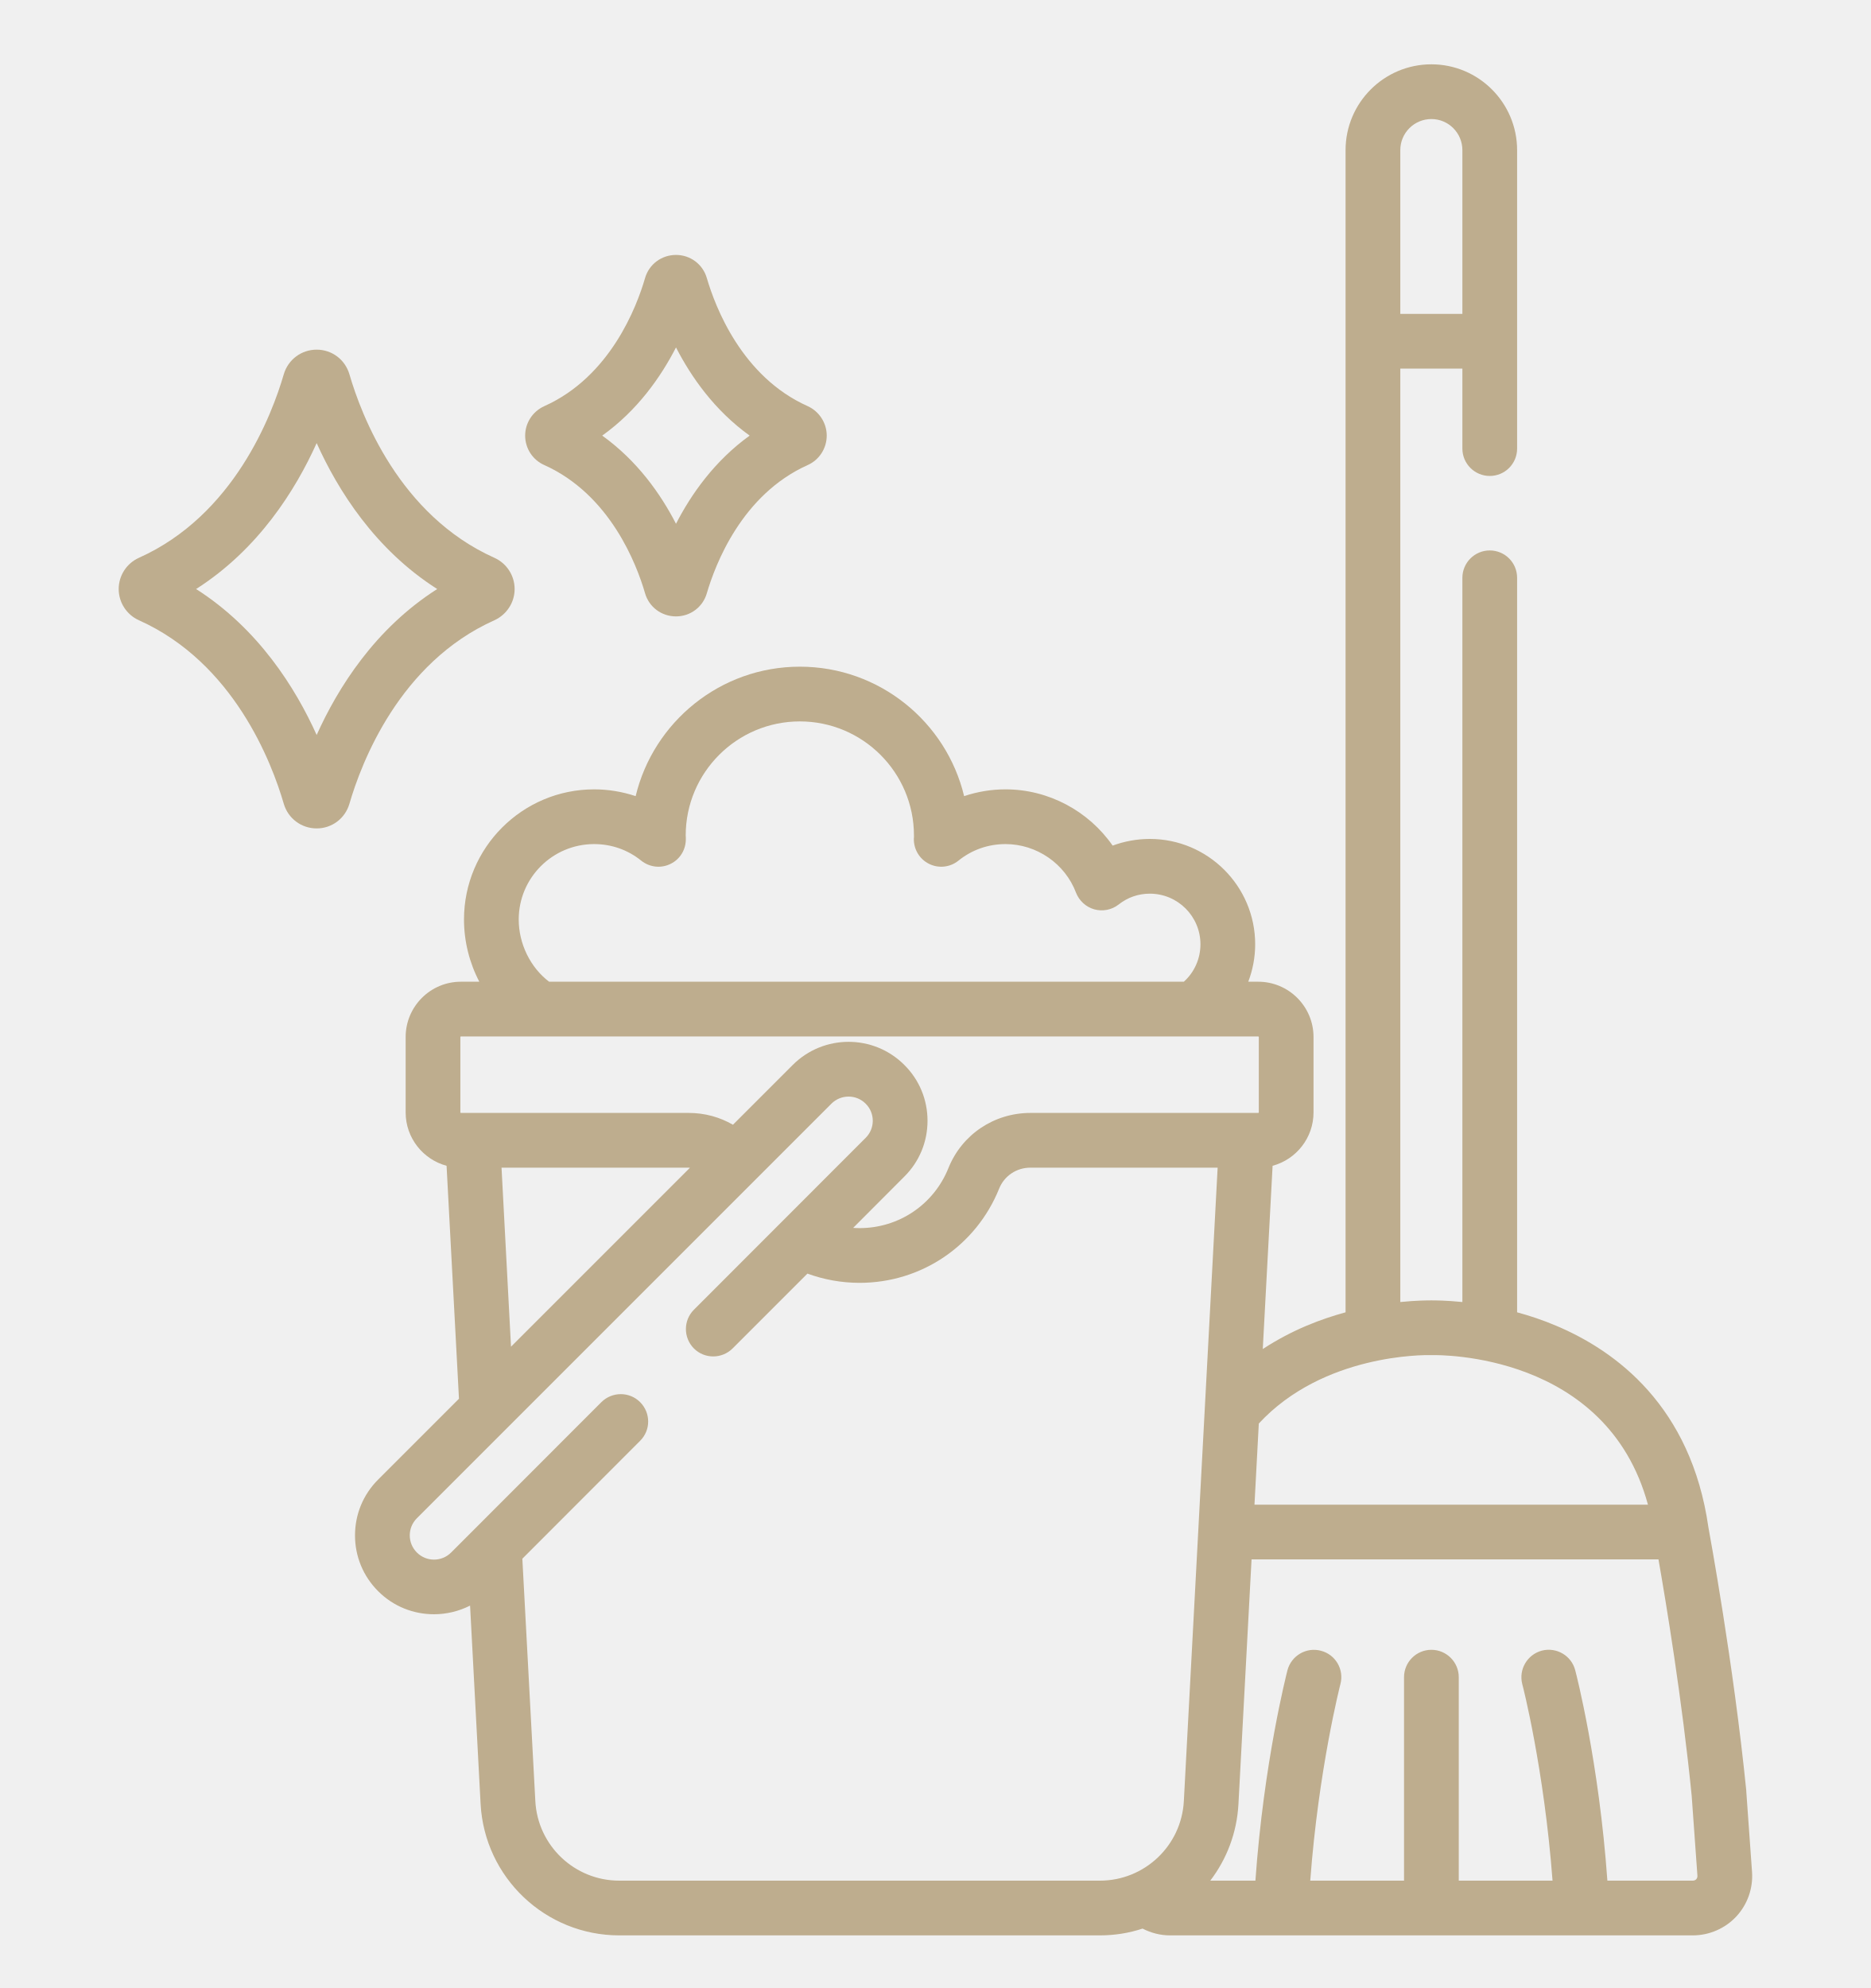
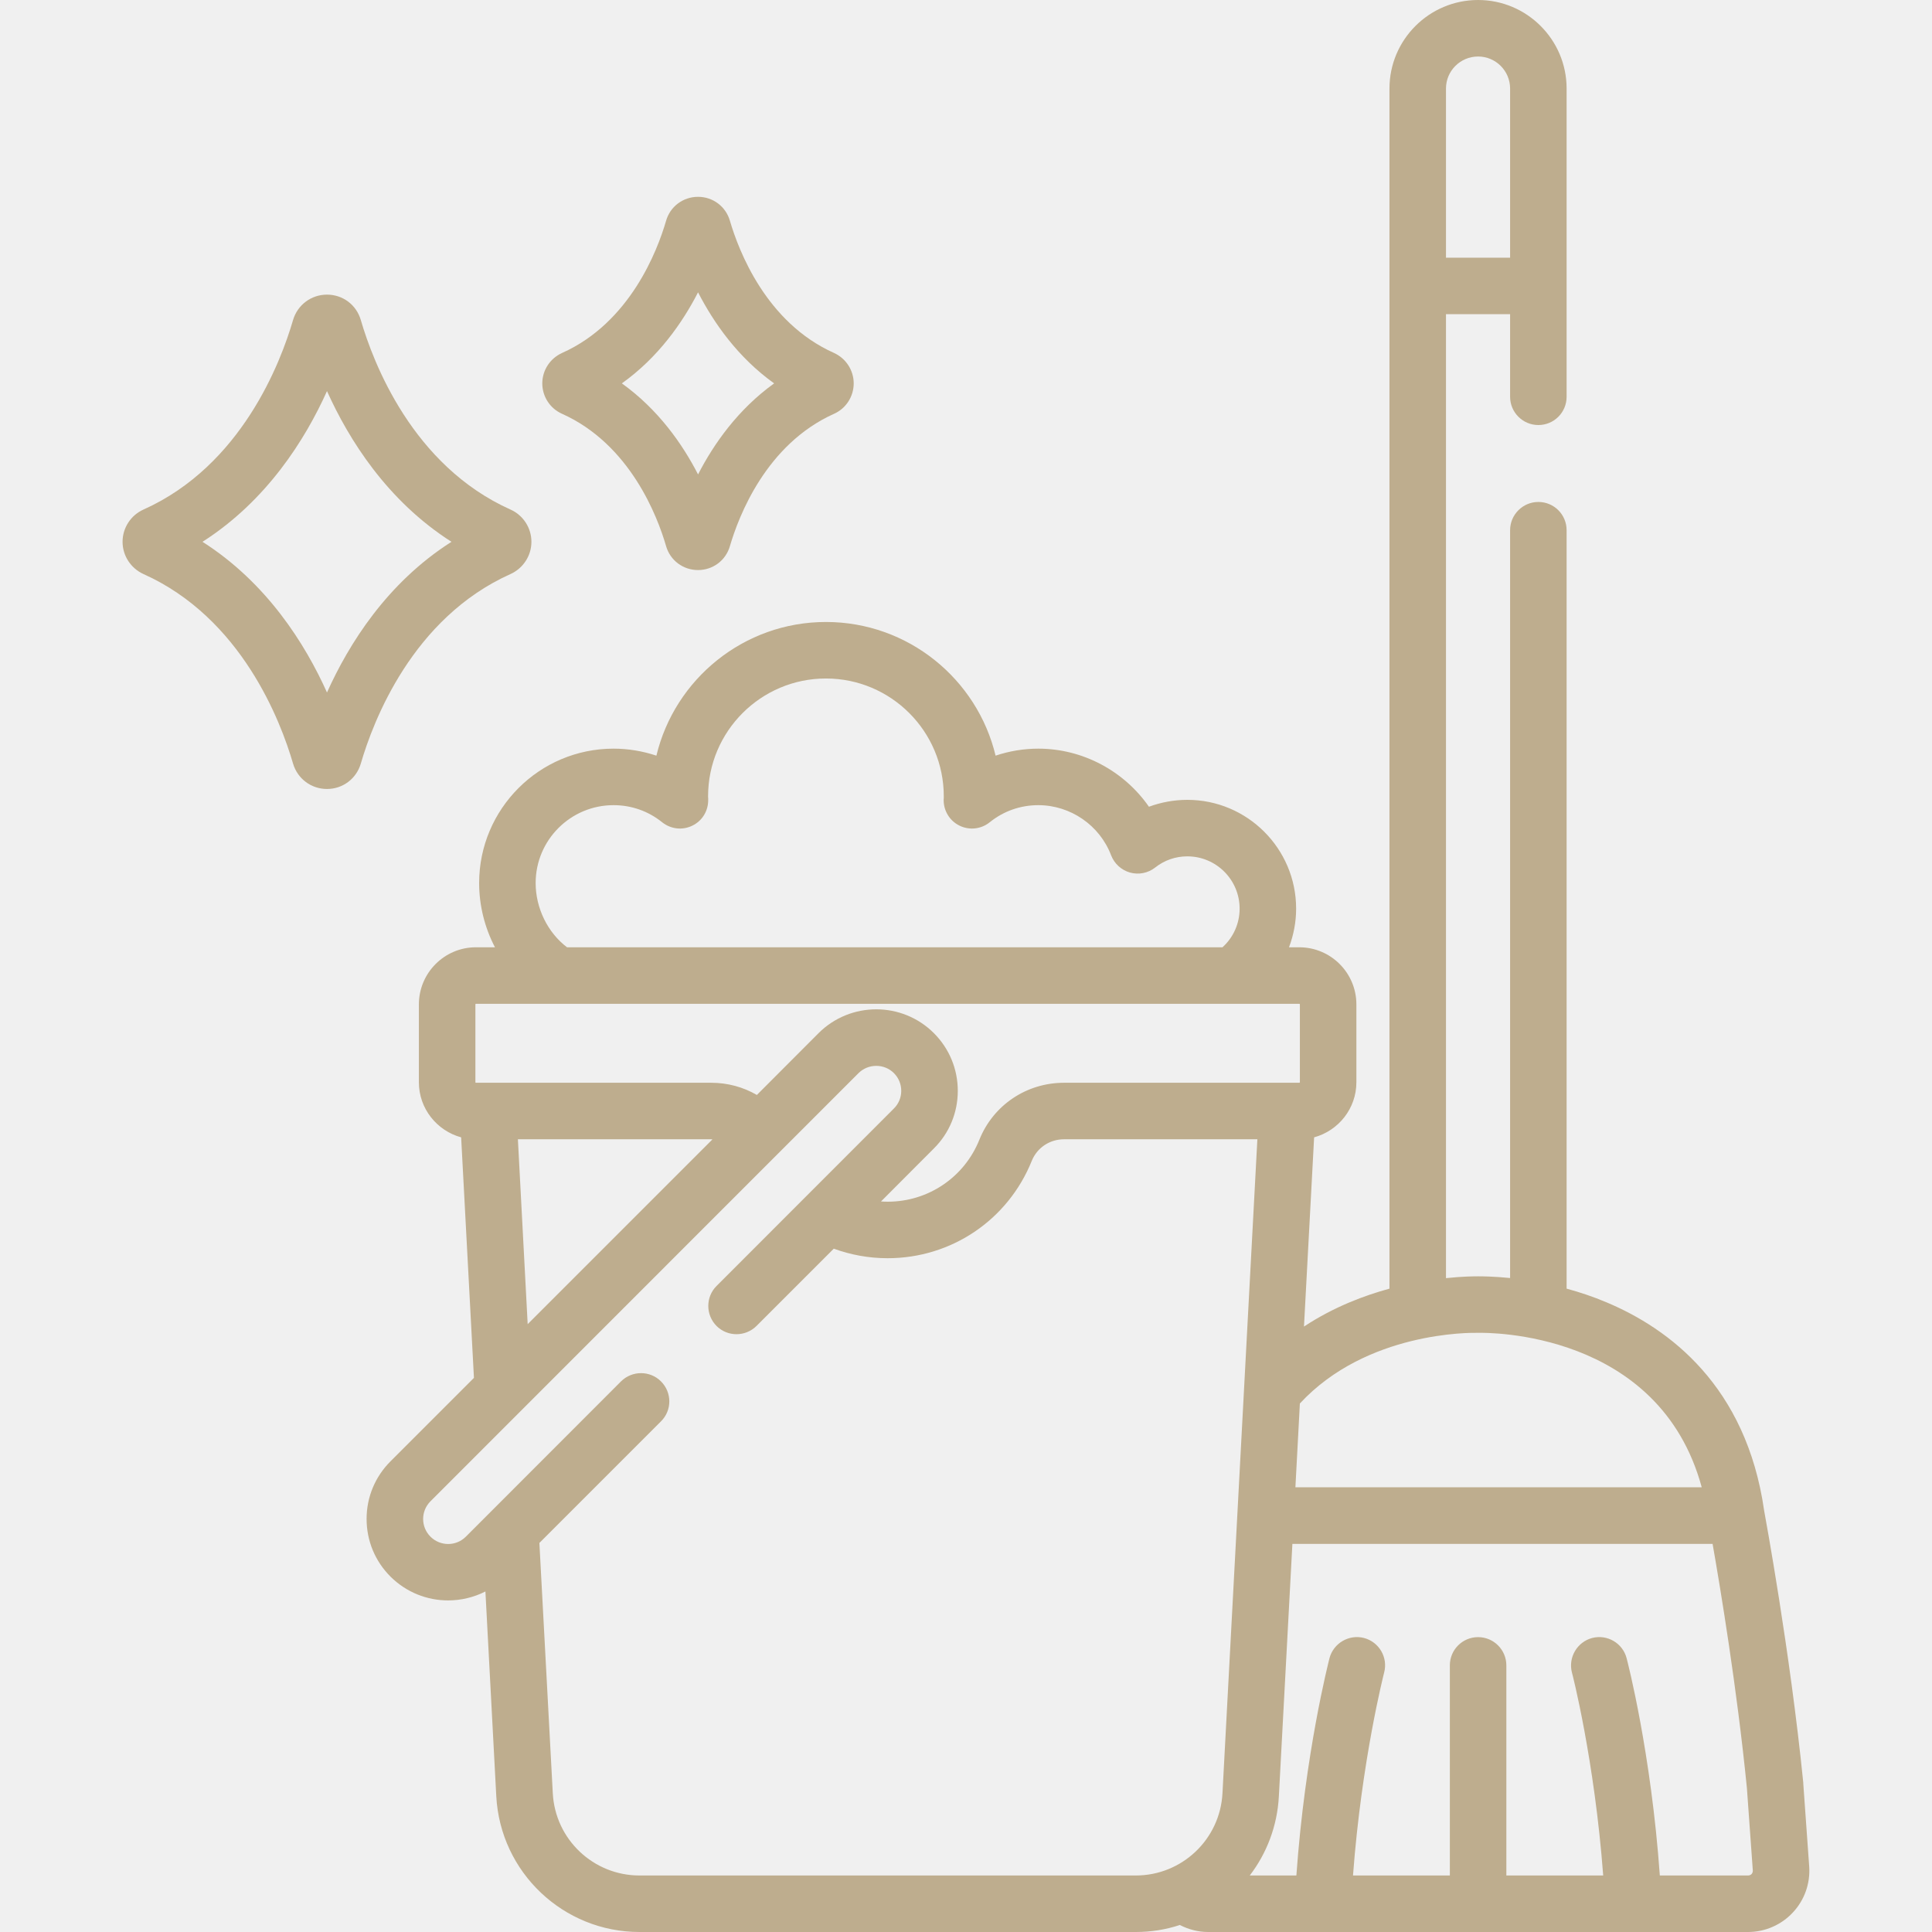
- <svg xmlns="http://www.w3.org/2000/svg" width="16" height="17" viewBox="0 0 16 17" fill="none">
-   <g clip-path="url(#clip0_25_3420)">
-     <path d="M4.655 3.977C5.218 4.23 5.445 4.827 5.516 5.072C5.55 5.191 5.657 5.271 5.781 5.271C5.904 5.271 6.011 5.191 6.045 5.072C6.117 4.827 6.343 4.23 6.907 3.977C7.006 3.933 7.07 3.834 7.07 3.725C7.07 3.617 7.006 3.518 6.907 3.473C6.343 3.221 6.117 2.624 6.045 2.379C6.011 2.26 5.904 2.18 5.781 2.18C5.657 2.18 5.55 2.26 5.516 2.379C5.445 2.624 5.218 3.221 4.655 3.473C4.555 3.518 4.491 3.617 4.491 3.725C4.491 3.834 4.555 3.933 4.655 3.977ZM5.781 2.971C5.911 3.224 6.111 3.51 6.411 3.725C6.111 3.941 5.911 4.226 5.781 4.479C5.651 4.226 5.451 3.941 5.15 3.725C5.451 3.51 5.651 3.224 5.781 2.971Z" fill="#BEAD8E" />
-     <path d="M4.228 5.304C4.333 5.256 4.401 5.152 4.401 5.037C4.401 4.922 4.333 4.817 4.228 4.77C3.415 4.406 3.09 3.551 2.988 3.2C2.951 3.075 2.839 2.99 2.708 2.99C2.577 2.99 2.464 3.075 2.427 3.2C2.325 3.551 2 4.406 1.188 4.77C1.083 4.817 1.015 4.922 1.015 5.037C1.015 5.152 1.083 5.257 1.188 5.304C2 5.668 2.325 6.523 2.427 6.874C2.464 6.999 2.577 7.084 2.708 7.084C2.839 7.084 2.951 6.999 2.988 6.874C3.09 6.523 3.415 5.668 4.228 5.304ZM2.708 6.285C2.527 5.883 2.209 5.376 1.677 5.037C2.209 4.698 2.527 4.191 2.708 3.789C2.889 4.191 3.206 4.698 3.739 5.037C3.206 5.376 2.889 5.883 2.708 6.285Z" fill="#BEAD8E" />
-     <path d="M14.983 16.007L14.934 15.321C14.934 15.319 14.934 15.316 14.934 15.314C14.824 14.219 14.619 13.112 14.61 13.061C14.462 12.026 13.82 11.552 13.306 11.336C13.193 11.288 13.081 11.251 12.974 11.222V4.941C12.974 4.812 12.87 4.707 12.74 4.707C12.611 4.707 12.506 4.812 12.506 4.941V11.134C12.365 11.12 12.268 11.12 12.241 11.12C12.214 11.12 12.116 11.12 11.975 11.134V3.152H12.506V3.836C12.506 3.965 12.611 4.07 12.74 4.07C12.87 4.07 12.974 3.965 12.974 3.836V1.284C12.974 0.879 12.645 0.55 12.241 0.55C11.836 0.55 11.507 0.879 11.507 1.284V11.222C11.401 11.251 11.289 11.288 11.175 11.336C11.054 11.387 10.926 11.453 10.799 11.536L10.883 9.969C11.084 9.915 11.233 9.731 11.233 9.513V8.868C11.233 8.607 11.021 8.395 10.76 8.395H10.675C10.713 8.295 10.734 8.186 10.734 8.075C10.734 7.578 10.33 7.174 9.833 7.174C9.723 7.174 9.616 7.194 9.515 7.231C9.31 6.936 8.968 6.75 8.599 6.75C8.478 6.75 8.358 6.77 8.245 6.808C8.093 6.174 7.521 5.701 6.84 5.701C6.16 5.701 5.588 6.174 5.436 6.808C5.322 6.77 5.202 6.75 5.081 6.75C4.467 6.75 3.968 7.249 3.968 7.863C3.968 8.051 4.015 8.234 4.099 8.395H3.941C3.681 8.395 3.469 8.607 3.469 8.868V9.513C3.469 9.731 3.618 9.915 3.819 9.969L3.925 11.961L3.234 12.652C3.106 12.78 3.036 12.949 3.036 13.13C3.036 13.31 3.106 13.479 3.234 13.607C3.366 13.739 3.538 13.804 3.711 13.804C3.817 13.804 3.923 13.779 4.02 13.73L4.11 15.426C4.144 16.056 4.665 16.55 5.296 16.55H9.406C9.533 16.55 9.656 16.53 9.771 16.492C9.843 16.529 9.923 16.55 10.005 16.55H14.477C14.617 16.55 14.753 16.491 14.848 16.389C14.944 16.286 14.993 16.147 14.983 16.007ZM11.975 1.284C11.975 1.137 12.094 1.018 12.241 1.018C12.387 1.018 12.506 1.137 12.506 1.284V2.684H11.975V1.284ZM12.234 11.588C12.238 11.588 12.243 11.588 12.247 11.588C12.312 11.587 13.74 11.568 14.093 12.867H10.728L10.765 12.173C11.318 11.576 12.183 11.587 12.234 11.588ZM5.081 7.218C5.229 7.218 5.369 7.267 5.484 7.36C5.556 7.417 5.653 7.428 5.735 7.387C5.817 7.347 5.867 7.263 5.865 7.171L5.865 7.16C5.864 7.155 5.864 7.15 5.864 7.145C5.864 6.606 6.302 6.169 6.84 6.169C7.378 6.169 7.816 6.606 7.816 7.145C7.816 7.15 7.816 7.155 7.816 7.16L7.815 7.171C7.813 7.263 7.864 7.347 7.945 7.387C8.027 7.428 8.125 7.417 8.196 7.36C8.311 7.267 8.451 7.218 8.599 7.218C8.865 7.218 9.108 7.385 9.202 7.634C9.229 7.703 9.287 7.756 9.358 7.776C9.43 7.796 9.507 7.781 9.566 7.735C9.643 7.674 9.735 7.642 9.833 7.642C10.072 7.642 10.266 7.836 10.266 8.075C10.266 8.198 10.214 8.314 10.124 8.395H4.696C4.536 8.274 4.436 8.071 4.436 7.863C4.436 7.507 4.725 7.218 5.081 7.218ZM3.937 8.868C3.937 8.865 3.939 8.863 3.941 8.863H10.76C10.763 8.863 10.765 8.865 10.765 8.868V9.513C10.765 9.515 10.763 9.517 10.76 9.517H8.812C8.501 9.517 8.226 9.702 8.111 9.988C7.986 10.3 7.687 10.502 7.351 10.502C7.332 10.502 7.314 10.501 7.296 10.5L7.734 10.061C7.862 9.934 7.932 9.764 7.932 9.584C7.932 9.404 7.862 9.234 7.734 9.107C7.471 8.843 7.043 8.843 6.779 9.107L6.268 9.618C6.156 9.553 6.027 9.517 5.89 9.517H3.941C3.939 9.517 3.937 9.515 3.937 9.513V8.868ZM5.9 9.986L4.37 11.516L4.289 9.985H5.89C5.894 9.985 5.897 9.986 5.9 9.986ZM9.406 16.082H5.296C4.914 16.082 4.598 15.783 4.578 15.401L4.467 13.329L5.474 12.321C5.566 12.23 5.566 12.082 5.474 11.99C5.383 11.899 5.235 11.899 5.143 11.99L3.858 13.276C3.777 13.357 3.646 13.357 3.565 13.276C3.484 13.195 3.484 13.064 3.565 12.983L7.11 9.438C7.191 9.357 7.323 9.357 7.403 9.438C7.484 9.518 7.484 9.65 7.403 9.73L5.934 11.2C5.843 11.291 5.843 11.439 5.934 11.531C6.025 11.622 6.173 11.622 6.265 11.531L6.905 10.891C7.045 10.942 7.195 10.97 7.351 10.97C7.879 10.97 8.348 10.653 8.545 10.163C8.589 10.055 8.693 9.985 8.812 9.985H10.413L10.124 15.401C10.104 15.783 9.788 16.082 9.406 16.082ZM14.506 16.07C14.501 16.075 14.491 16.082 14.477 16.082H13.746C13.674 15.069 13.48 14.316 13.471 14.283C13.439 14.158 13.311 14.083 13.186 14.115C13.061 14.148 12.986 14.276 13.018 14.401C13.021 14.409 13.205 15.126 13.277 16.082H12.475V14.342C12.475 14.213 12.37 14.108 12.241 14.108C12.112 14.108 12.007 14.213 12.007 14.342V16.082H11.205C11.276 15.131 11.46 14.413 11.463 14.401C11.496 14.276 11.421 14.148 11.296 14.116C11.171 14.083 11.043 14.158 11.01 14.283C11.002 14.316 10.808 15.069 10.736 16.082H10.35C10.49 15.899 10.578 15.673 10.591 15.426L10.703 13.335H14.183C14.247 13.7 14.385 14.532 14.467 15.357L14.516 16.04C14.517 16.054 14.511 16.064 14.506 16.07Z" fill="#BEAD8E" />
+ <svg xmlns="http://www.w3.org/2000/svg" width="16" height="16" viewBox="0 0 16 16" fill="none">
+   <g id="svg-gobbler - 2022-03-03T175907.963 1" clip-path="url(#clip0_22_2316)">
+     <g id="Group">
+       <g id="Group_2">
+         <g id="Group_3">
+           <path id="Vector" d="M4.655 3.427C5.218 3.68 5.445 4.277 5.516 4.522C5.55 4.641 5.657 4.721 5.781 4.721C5.904 4.721 6.011 4.641 6.045 4.522C6.117 4.277 6.343 3.68 6.907 3.427C7.006 3.383 7.07 3.284 7.07 3.175C7.07 3.067 7.006 2.968 6.907 2.923C6.343 2.671 6.117 2.074 6.045 1.829C6.011 1.71 5.904 1.63 5.781 1.63C5.657 1.63 5.55 1.71 5.516 1.829C5.445 2.074 5.218 2.671 4.655 2.923C4.555 2.968 4.491 3.067 4.491 3.175C4.491 3.284 4.555 3.383 4.655 3.427ZM5.781 2.421C5.911 2.674 6.111 2.96 6.411 3.175C6.111 3.391 5.911 3.676 5.781 3.929C5.651 3.676 5.451 3.391 5.15 3.175C5.451 2.96 5.651 2.674 5.781 2.421Z" fill="#BEAD8E" />
+           <path id="Vector_2" d="M4.228 4.754C4.333 4.706 4.401 4.602 4.401 4.487C4.401 4.372 4.333 4.267 4.228 4.22C3.415 3.856 3.09 3.001 2.988 2.65C2.951 2.524 2.839 2.44 2.708 2.44C2.577 2.44 2.464 2.525 2.427 2.65C2.325 3.001 2 3.856 1.188 4.22C1.083 4.267 1.015 4.372 1.015 4.487C1.015 4.602 1.083 4.706 1.188 4.754C2 5.118 2.325 5.973 2.427 6.324C2.464 6.449 2.577 6.534 2.708 6.534C2.839 6.534 2.951 6.449 2.988 6.324C3.09 5.973 3.415 5.118 4.228 4.754ZM2.708 5.735C2.527 5.332 2.209 4.826 1.677 4.487C2.209 4.147 2.527 3.641 2.708 3.239C2.889 3.641 3.206 4.147 3.739 4.487C3.206 4.826 2.889 5.332 2.708 5.735Z" fill="#BEAD8E" />
+           <path id="Vector_3" d="M14.983 15.457L14.934 14.771C14.934 14.768 14.934 14.766 14.934 14.764C14.824 13.669 14.619 12.562 14.61 12.511C14.462 11.476 13.82 11.002 13.306 10.786C13.193 10.738 13.081 10.701 12.974 10.672V4.391C12.974 4.262 12.87 4.157 12.74 4.157C12.611 4.157 12.506 4.262 12.506 4.391V10.584C12.365 10.57 12.268 10.57 12.241 10.57C12.214 10.57 12.116 10.57 11.975 10.585V2.602H12.506V3.286C12.506 3.415 12.611 3.52 12.74 3.52C12.87 3.52 12.974 3.415 12.974 3.286V0.733C12.974 0.329 12.645 0 12.241 0C11.836 0 11.507 0.329 11.507 0.733V10.672C11.401 10.701 11.289 10.738 11.175 10.786C11.054 10.837 10.926 10.902 10.799 10.986L10.883 9.419C11.084 9.364 11.233 9.181 11.233 8.963V8.318C11.233 8.057 11.021 7.845 10.76 7.845H10.675C10.713 7.744 10.734 7.636 10.734 7.525C10.734 7.028 10.33 6.624 9.833 6.624C9.723 6.624 9.616 6.644 9.515 6.681C9.31 6.386 8.968 6.2 8.599 6.2C8.478 6.2 8.358 6.22 8.245 6.258C8.093 5.624 7.521 5.151 6.84 5.151C6.16 5.151 5.588 5.624 5.436 6.258C5.322 6.22 5.202 6.2 5.081 6.2C4.467 6.2 3.968 6.699 3.968 7.313C3.968 7.501 4.015 7.684 4.099 7.845H3.941C3.681 7.845 3.469 8.057 3.469 8.318V8.963C3.469 9.181 3.618 9.364 3.819 9.419L3.925 11.411L3.234 12.102C3.106 12.23 3.036 12.399 3.036 12.579C3.036 12.76 3.106 12.929 3.234 13.057C3.366 13.188 3.538 13.254 3.711 13.254C3.817 13.254 3.923 13.229 4.02 13.18L4.11 14.876C4.144 15.506 4.665 16 5.296 16H9.406C9.533 16 9.656 15.98 9.771 15.942C9.843 15.979 9.923 16 10.005 16H14.477C14.617 16 14.753 15.941 14.848 15.838C14.944 15.736 14.993 15.597 14.983 15.457ZM11.975 0.733C11.975 0.587 12.094 0.468 12.241 0.468C12.387 0.468 12.506 0.587 12.506 0.733V2.134H11.975V0.733ZM12.234 11.038C12.238 11.038 12.243 11.038 12.247 11.038C12.312 11.037 13.74 11.017 14.093 12.317H10.728L10.765 11.623C11.318 11.026 12.183 11.037 12.234 11.038ZM5.081 6.668C5.229 6.668 5.369 6.717 5.484 6.81C5.556 6.867 5.653 6.878 5.735 6.837C5.817 6.797 5.867 6.713 5.865 6.621L5.865 6.61C5.864 6.605 5.864 6.6 5.864 6.595C5.864 6.056 6.302 5.619 6.84 5.619C7.378 5.619 7.816 6.056 7.816 6.595C7.816 6.6 7.816 6.605 7.816 6.61L7.815 6.621C7.813 6.713 7.864 6.797 7.945 6.837C8.027 6.878 8.125 6.867 8.196 6.81C8.311 6.717 8.451 6.668 8.599 6.668C8.865 6.668 9.108 6.835 9.202 7.084C9.229 7.153 9.287 7.206 9.358 7.226C9.43 7.246 9.507 7.231 9.566 7.185C9.643 7.124 9.735 7.092 9.833 7.092C10.072 7.092 10.266 7.286 10.266 7.525C10.266 7.648 10.214 7.764 10.124 7.845H4.696C4.536 7.724 4.436 7.521 4.436 7.313C4.436 6.957 4.725 6.668 5.081 6.668ZM3.937 8.318C3.937 8.315 3.939 8.313 3.941 8.313H10.76C10.763 8.313 10.765 8.315 10.765 8.318V8.963C10.765 8.965 10.763 8.967 10.76 8.967H8.812C8.501 8.967 8.226 9.152 8.111 9.438C7.986 9.75 7.687 9.952 7.351 9.952C7.332 9.952 7.314 9.951 7.296 9.95L7.734 9.511C7.862 9.384 7.932 9.214 7.932 9.034C7.932 8.854 7.862 8.684 7.734 8.556C7.471 8.293 7.043 8.293 6.779 8.556L6.268 9.068C6.156 9.003 6.027 8.967 5.89 8.967H3.941C3.939 8.967 3.937 8.965 3.937 8.963V8.318ZM5.9 9.436L4.37 10.966L4.289 9.435H5.89C5.894 9.435 5.897 9.436 5.9 9.436ZM9.406 15.532H5.296C4.914 15.532 4.598 15.233 4.578 14.851L4.467 12.778L5.474 11.771C5.566 11.68 5.566 11.532 5.474 11.44C5.383 11.349 5.235 11.349 5.143 11.44L3.858 12.726C3.777 12.807 3.646 12.807 3.565 12.726C3.484 12.645 3.484 12.514 3.565 12.433L7.11 8.887C7.191 8.807 7.323 8.807 7.403 8.887C7.484 8.968 7.484 9.1 7.403 9.18L5.934 10.65C5.843 10.741 5.843 10.889 5.934 10.981C6.025 11.072 6.173 11.072 6.265 10.981L6.905 10.341C7.045 10.392 7.195 10.42 7.351 10.42C7.879 10.42 8.348 10.103 8.545 9.613C8.589 9.505 8.693 9.435 8.812 9.435H10.413L10.124 14.851C10.104 15.233 9.788 15.532 9.406 15.532ZM14.506 15.52C14.501 15.525 14.491 15.532 14.477 15.532H13.746C13.674 14.519 13.48 13.766 13.471 13.733C13.439 13.608 13.311 13.533 13.186 13.565C13.061 13.598 12.986 13.726 13.018 13.851C13.021 13.859 13.205 14.576 13.277 15.532H12.475V13.792C12.475 13.663 12.37 13.558 12.241 13.558C12.112 13.558 12.007 13.662 12.007 13.792V15.532H11.205C11.276 14.581 11.46 13.863 11.463 13.851C11.496 13.726 11.421 13.598 11.296 13.565C11.171 13.533 11.043 13.608 11.01 13.733C11.002 13.767 10.808 14.519 10.736 15.532H10.35C10.49 15.349 10.578 15.123 10.591 14.876L10.703 12.786H14.183C14.247 13.15 14.385 13.982 14.467 14.807L14.516 15.49C14.517 15.504 14.511 15.514 14.506 15.52Z" fill="#BEAD8E" />
+         </g>
+       </g>
+     </g>
  </g>
  <defs>
-     <clipPath id="clip0_25_3420">
-       <rect width="16" height="16" fill="white" transform="translate(0 0.550049)" />
+     <clipPath id="clip0_22_2316">
+       <rect width="16" height="16" fill="white" />
    </clipPath>
  </defs>
</svg>
